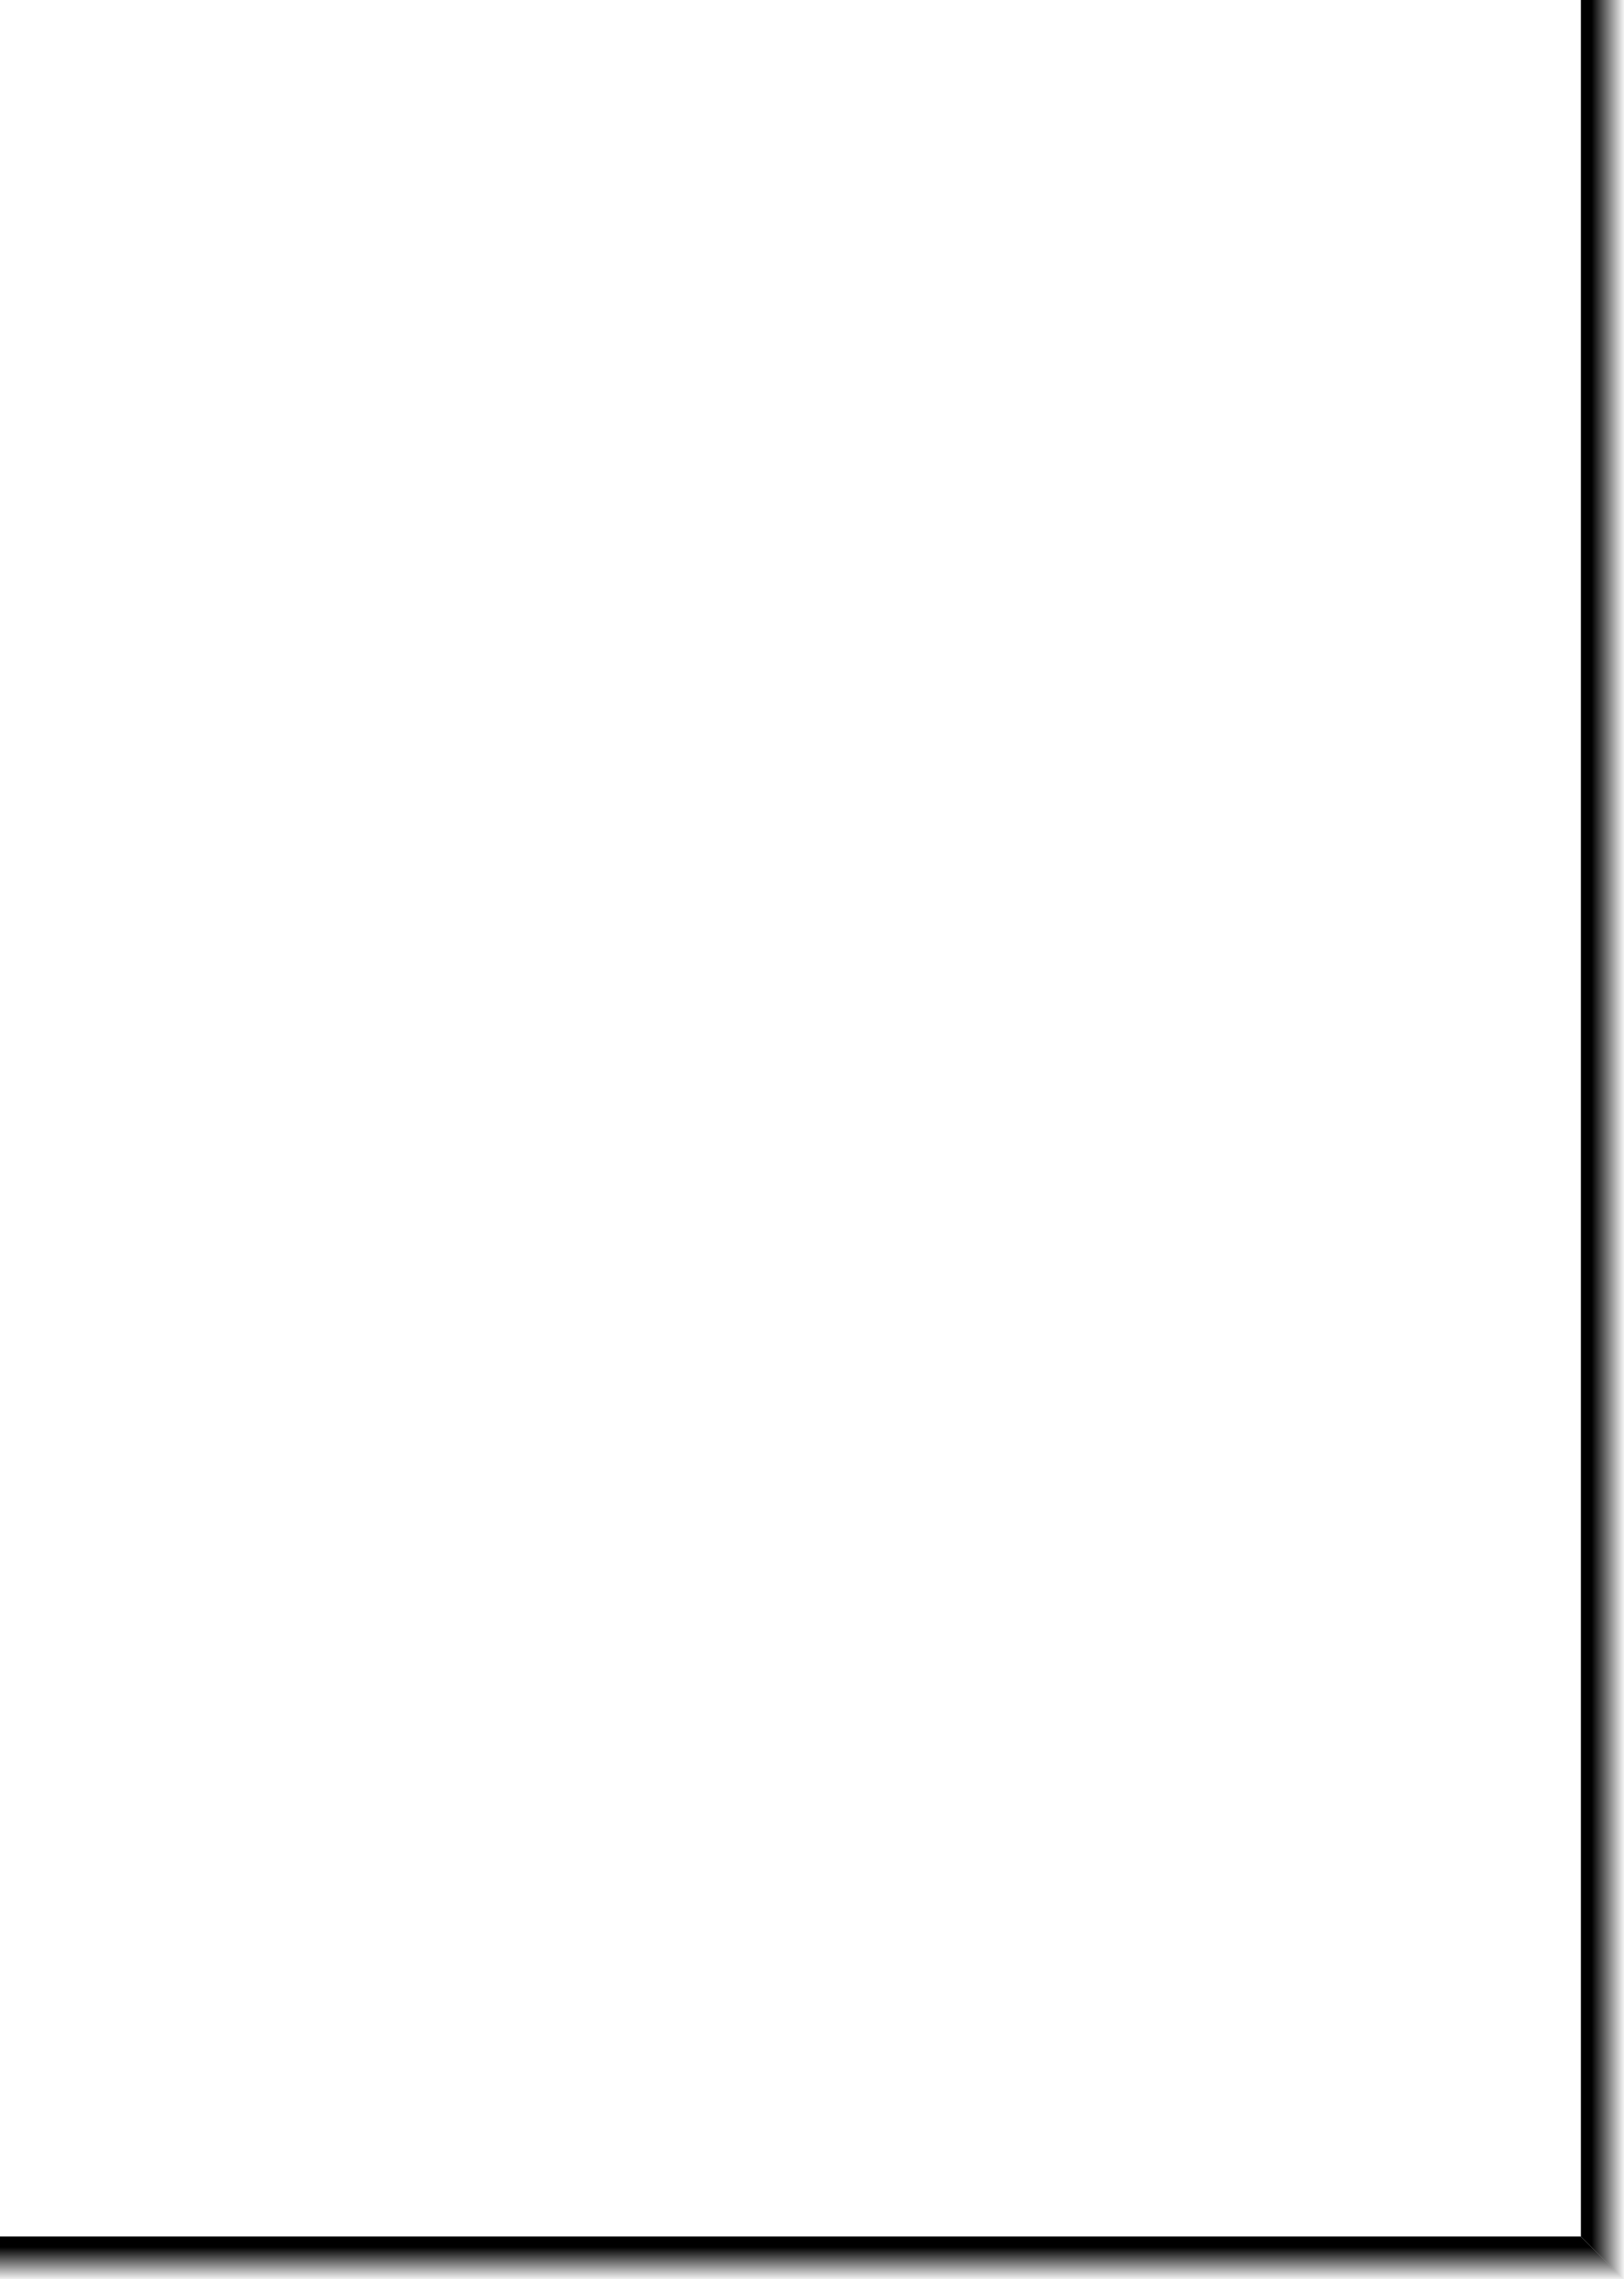
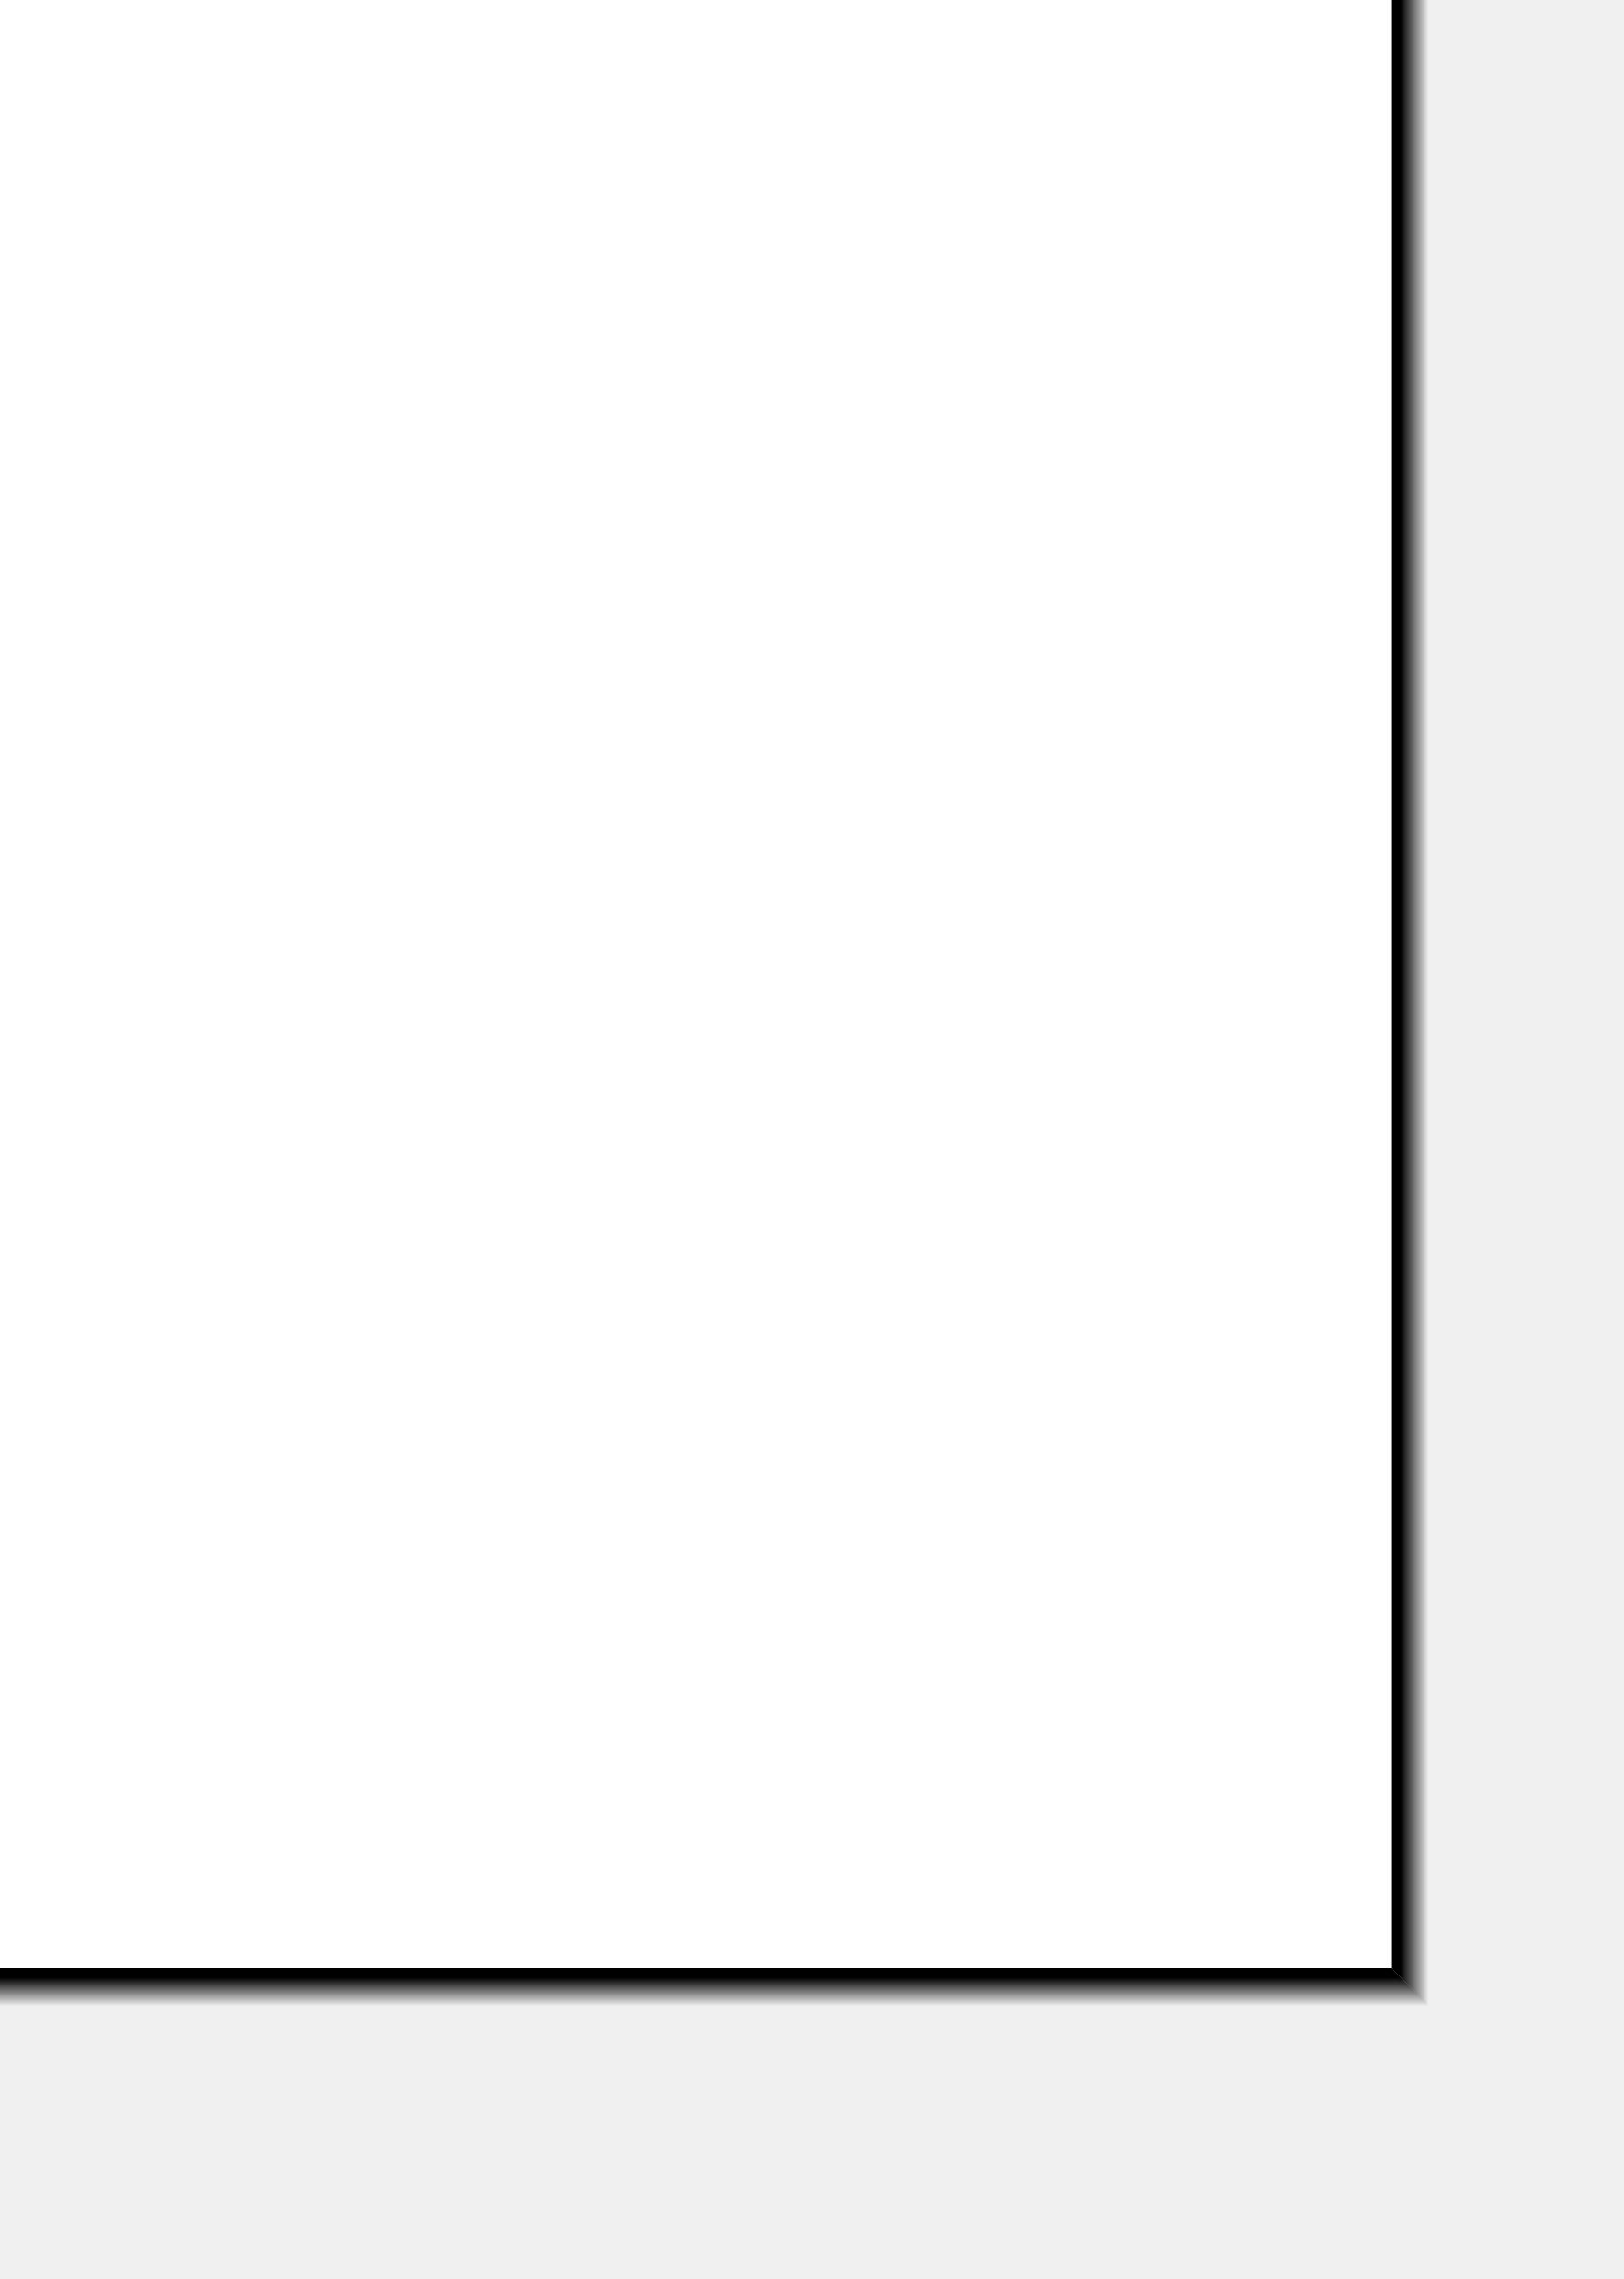
- <svg xmlns="http://www.w3.org/2000/svg" xmlns:xlink="http://www.w3.org/1999/xlink" version="1.1" xml:space="preserve" width="611.276" height="857.89" viewBox="0 0 611.276 857.89">
-   <defs id="defs4">
-     <linearGradient id="SH_">
-       <stop style="stop-color:#000000;stop-opacity:1;" offset="0" id="stop4" />
-       <stop style="stop-color:#000000;stop-opacity:0;" offset="1" id="stop6" />
+ <svg xmlns="http://www.w3.org/2000/svg" xmlns:xlink="http://www.w3.org/1999/xlink" id="P2" viewBox="0 0 611.3 857.9" transform="scale(0.88 0.88)">
+   <defs>
+     <linearGradient id="SH1_">
+       <stop offset="0" />
+       <stop offset="1" stop-opacity="0" />
    </linearGradient>
-     <linearGradient gradientTransform="matrix(2,0,0,1,-595.2758,0)" xlink:href="#SH_" id="SHG1_" x1="597.276" y1="420.945" x2="603.276" y2="420.945" gradientUnits="userSpaceOnUse" />
-     <linearGradient xlink:href="#SH_" id="SHG2_" x1="697" y1="-297.638" x2="1143.528" y2="-297.638" gradientUnits="userSpaceOnUse" gradientTransform="matrix(0,0.0268783,-74.4095,0,-21849.447,827.154)" />
+     <linearGradient id="SH1G1_" x1="597.3" x2="603.3" y1="420.9" y2="420.9" gradientTransform="matrix(2 0 0 1 -595.3 0)" gradientUnits="userSpaceOnUse" xlink:href="#SH1_" />
+     <linearGradient id="SH1G2_" x1="697" x2="1143.5" y1="-297.6" y2="-297.6" gradientTransform="matrix(0 .02688 -74.4095 0 -21849.4 827.2)" gradientUnits="userSpaceOnUse" xlink:href="#SH1_" />
  </defs>
-   <g id="PAGE1">
-     <g id="BG">
-       <rect y="0" x="0" height="841.89" width="595.276" id="BGW" style="fill:#ffffff" />
-       <path style="fill:url(#SHG2_);stroke-width:1.414" d="m 595.276,841.89 16,16 H 0 v -16 z" id="BGSY" />
-       <path style="fill:url(#SHG1_);stroke-width:1.414" d="m 595.276,0 h 16 v 857.89 l -16,-16 z" id="BGSX" />
-     </g>
-   </g>
+   <rect width="595.3" height="841.9" fill="#fff" />
+   <path fill="url(#SH1G2_)" d="M595.3 841.9l16 16H0v-16z" />
+   <path fill="url(#SH1G1_)" d="M595.3 0h16v857.9l-16-16z" />
</svg>
